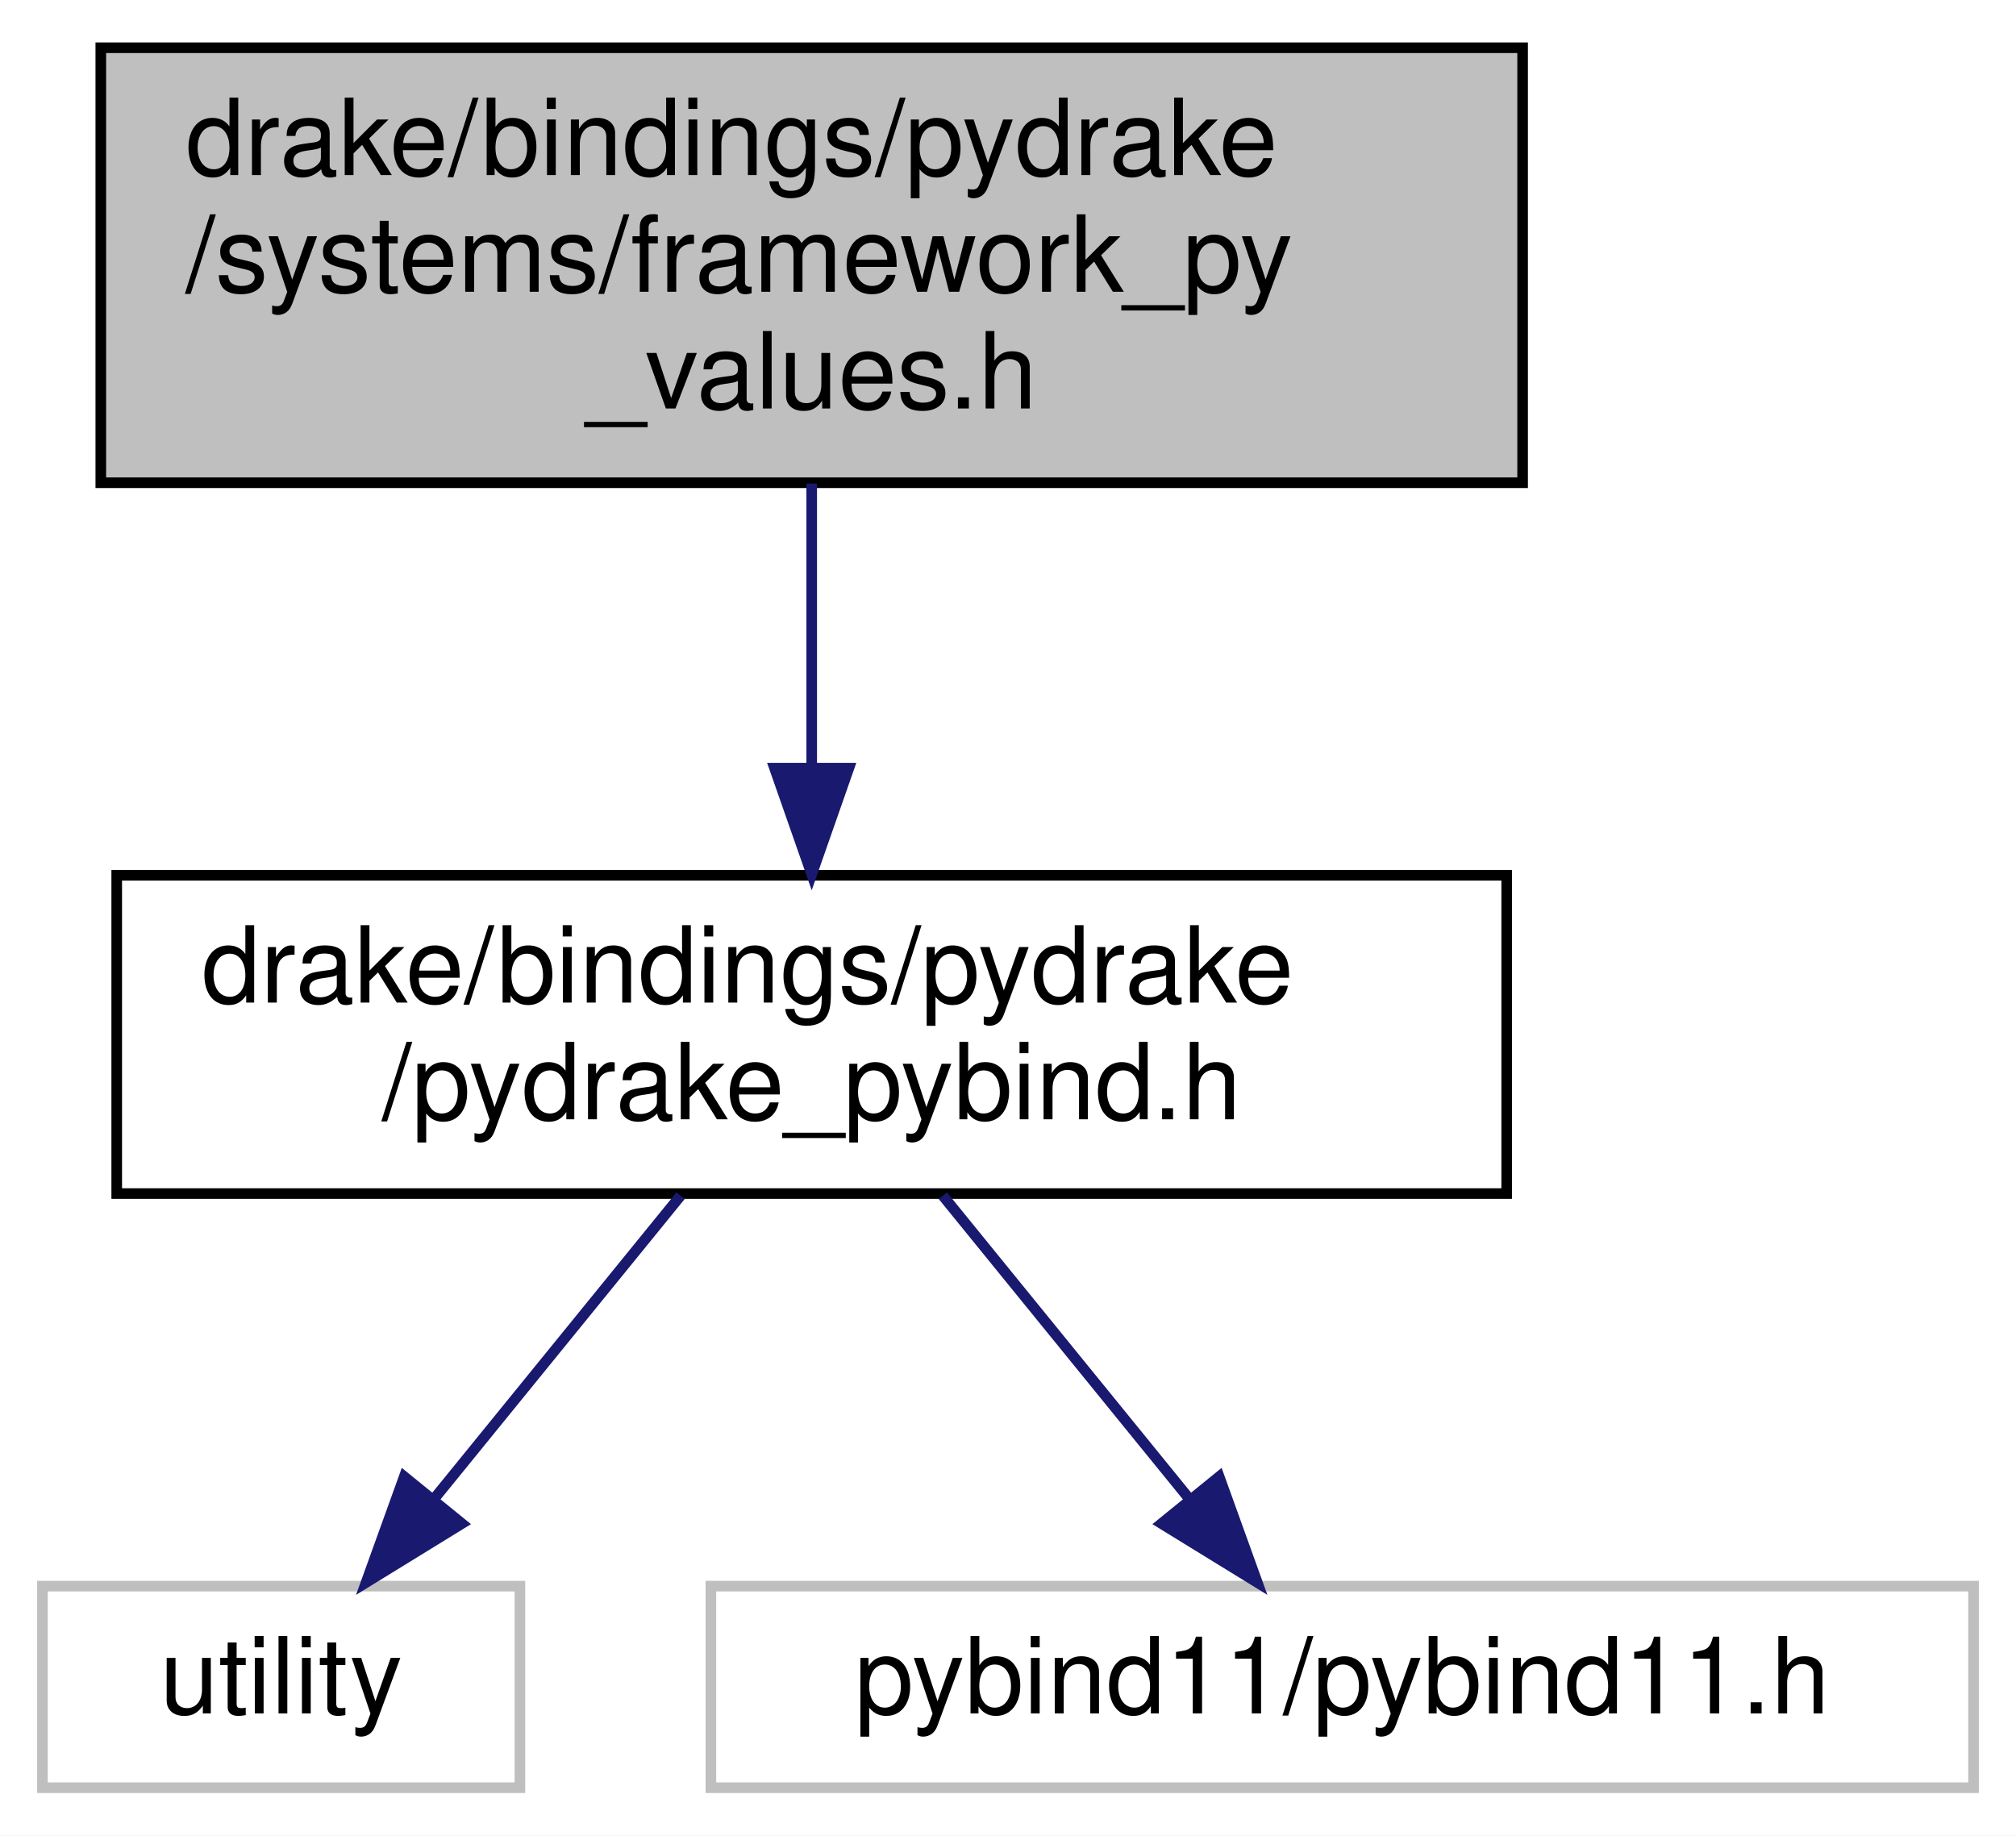
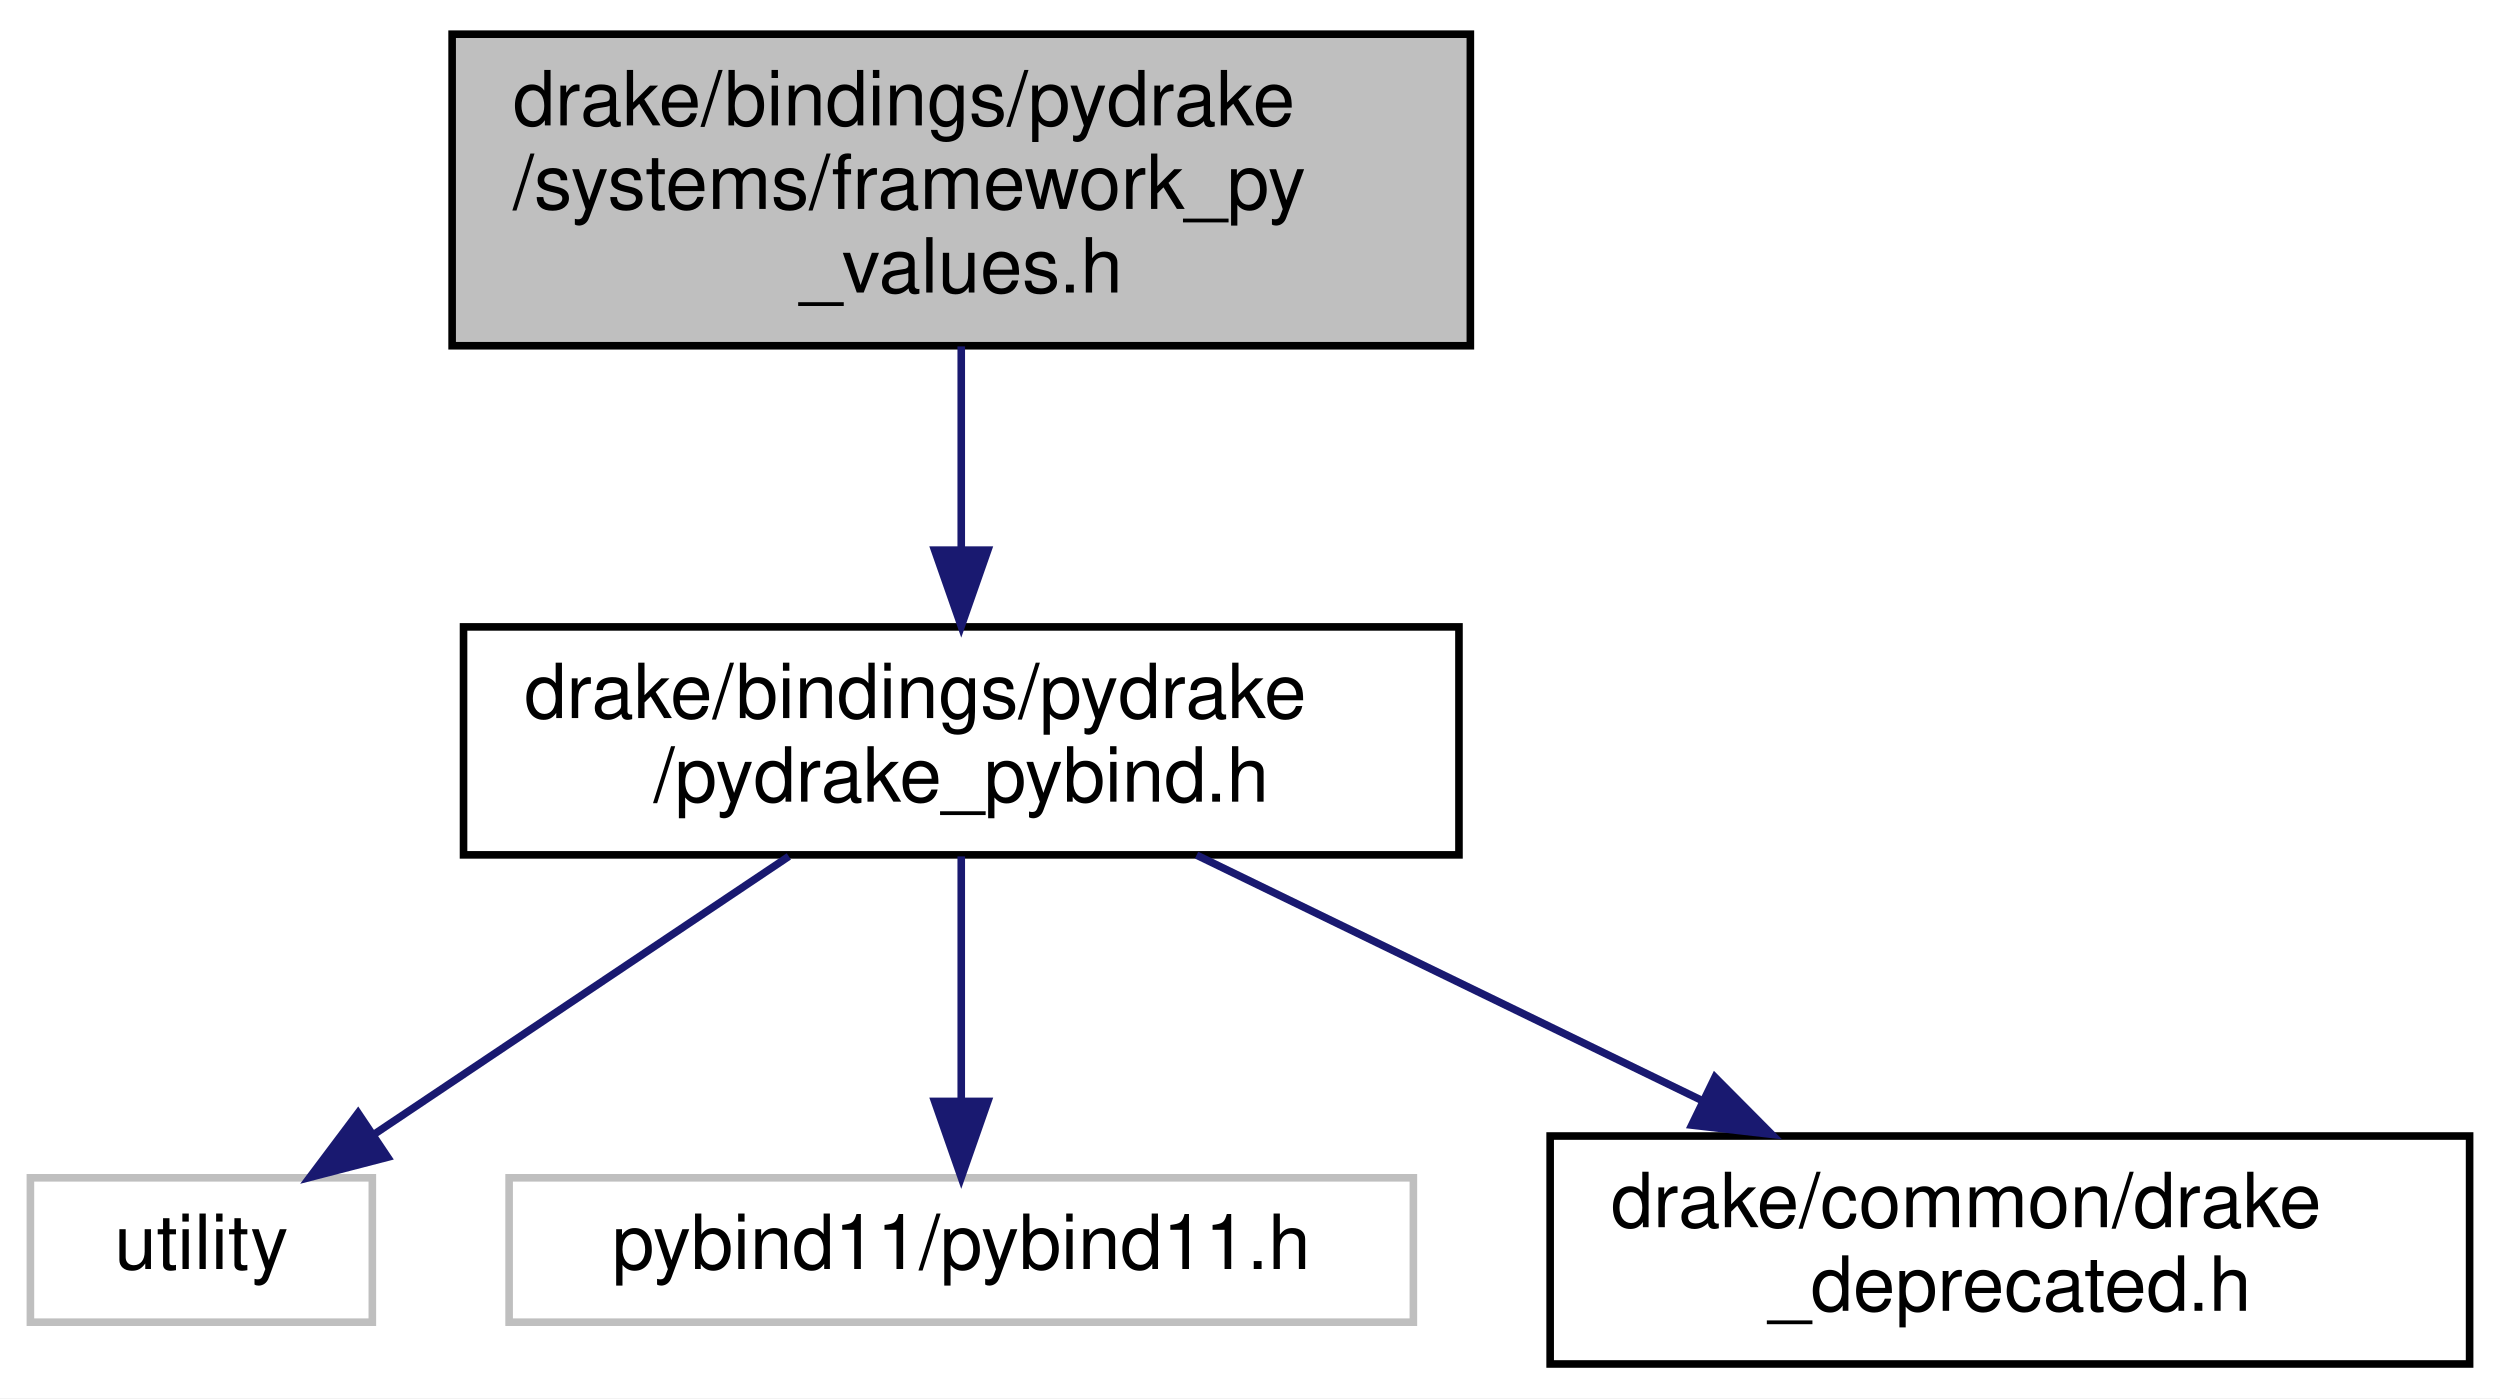
- <svg xmlns="http://www.w3.org/2000/svg" xmlns:xlink="http://www.w3.org/1999/xlink" width="190pt" height="173pt" viewBox="0.00 0.00 190.00 173.00">
-   <g id="graph0" class="graph" transform="scale(1 1) rotate(0) translate(4 169)">
-     <polygon fill="#ffffff" stroke="transparent" points="-4,4 -4,-169 186,-169 186,4 -4,4" />
+ <svg xmlns="http://www.w3.org/2000/svg" xmlns:xlink="http://www.w3.org/1999/xlink" width="329pt" height="184pt" viewBox="0.00 0.00 329.00 184.00">
+   <g id="graph0" class="graph" transform="scale(1 1) rotate(0) translate(4 180)">
+     <polygon fill="#ffffff" stroke="transparent" points="-4,4 -4,-180 325,-180 325,4 -4,4" />
    <g id="node1" class="node">
      <g id="a_node1">
        <a xlink:title="Provides the values portion of Python bindings for the systems framework.">
-           <polygon fill="#bfbfbf" stroke="#000000" points="5.5,-123.5 5.5,-164.5 139.5,-164.5 139.5,-123.5 5.5,-123.5" />
-           <text text-anchor="start" x="13.5" y="-152.5" font-family="Helvetica,sans-Serif" font-size="10.00" fill="#000000">drake/bindings/pydrake</text>
-           <text text-anchor="start" x="13.5" y="-141.5" font-family="Helvetica,sans-Serif" font-size="10.00" fill="#000000">/systems/framework_py</text>
-           <text text-anchor="middle" x="72.5" y="-130.5" font-family="Helvetica,sans-Serif" font-size="10.00" fill="#000000">_values.h</text>
+           <polygon fill="#bfbfbf" stroke="#000000" points="55.5,-134.5 55.5,-175.5 189.5,-175.5 189.5,-134.5 55.5,-134.5" />
+           <text text-anchor="start" x="63.5" y="-163.5" font-family="Helvetica,sans-Serif" font-size="10.00" fill="#000000">drake/bindings/pydrake</text>
+           <text text-anchor="start" x="63.5" y="-152.5" font-family="Helvetica,sans-Serif" font-size="10.00" fill="#000000">/systems/framework_py</text>
+           <text text-anchor="middle" x="122.5" y="-141.5" font-family="Helvetica,sans-Serif" font-size="10.00" fill="#000000">_values.h</text>
        </a>
      </g>
    </g>
    <g id="node2" class="node">
      <g id="a_node2">
        <a xlink:href="pydrake__pybind_8h.html" target="_top" xlink:title=" ">
-           <polygon fill="#ffffff" stroke="#000000" points="7,-56.5 7,-86.5 138,-86.5 138,-56.5 7,-56.5" />
-           <text text-anchor="start" x="15" y="-74.5" font-family="Helvetica,sans-Serif" font-size="10.00" fill="#000000">drake/bindings/pydrake</text>
-           <text text-anchor="middle" x="72.5" y="-63.5" font-family="Helvetica,sans-Serif" font-size="10.00" fill="#000000">/pydrake_pybind.h</text>
+           <polygon fill="#ffffff" stroke="#000000" points="57,-67.5 57,-97.5 188,-97.5 188,-67.5 57,-67.5" />
+           <text text-anchor="start" x="65" y="-85.5" font-family="Helvetica,sans-Serif" font-size="10.00" fill="#000000">drake/bindings/pydrake</text>
+           <text text-anchor="middle" x="122.5" y="-74.5" font-family="Helvetica,sans-Serif" font-size="10.00" fill="#000000">/pydrake_pybind.h</text>
        </a>
      </g>
    </g>
    <g id="edge1" class="edge">
-       <path fill="none" stroke="#191970" d="M72.5,-123.418C72.5,-115.085 72.5,-105.383 72.5,-96.637" />
-       <polygon fill="#191970" stroke="#191970" points="76,-96.599 72.5,-86.599 69,-96.599 76,-96.599" />
+       <path fill="none" stroke="#191970" d="M122.5,-134.418C122.5,-126.085 122.5,-116.383 122.5,-107.637" />
+       <polygon fill="#191970" stroke="#191970" points="126,-107.599 122.5,-97.599 119,-107.599 126,-107.599" />
    </g>
    <g id="node3" class="node">
      <g id="a_node3">
        <a xlink:title=" ">
-           <polygon fill="#ffffff" stroke="#bfbfbf" points="0,-.5 0,-19.5 45,-19.5 45,-.5 0,-.5" />
-           <text text-anchor="middle" x="22.5" y="-7.5" font-family="Helvetica,sans-Serif" font-size="10.00" fill="#000000">utility</text>
+           <polygon fill="#ffffff" stroke="#bfbfbf" points="0,-6 0,-25 45,-25 45,-6 0,-6" />
+           <text text-anchor="middle" x="22.5" y="-13" font-family="Helvetica,sans-Serif" font-size="10.00" fill="#000000">utility</text>
        </a>
      </g>
    </g>
    <g id="edge2" class="edge">
-       <path fill="none" stroke="#191970" d="M60.14,-56.298C53.128,-47.672 44.314,-36.831 36.979,-27.809" />
-       <polygon fill="#191970" stroke="#191970" points="39.53,-25.398 30.506,-19.847 34.098,-29.814 39.53,-25.398" />
+       <path fill="none" stroke="#191970" d="M99.808,-67.297C83.472,-56.351 61.524,-41.646 45.188,-30.701" />
+       <polygon fill="#191970" stroke="#191970" points="47.017,-27.713 36.761,-25.055 43.121,-33.529 47.017,-27.713" />
    </g>
    <g id="node4" class="node">
      <g id="a_node4">
        <a xlink:title=" ">
-           <polygon fill="#ffffff" stroke="#bfbfbf" points="63,-.5 63,-19.5 182,-19.5 182,-.5 63,-.5" />
-           <text text-anchor="middle" x="122.5" y="-7.5" font-family="Helvetica,sans-Serif" font-size="10.00" fill="#000000">pybind11/pybind11.h</text>
+           <polygon fill="#ffffff" stroke="#bfbfbf" points="63,-6 63,-25 182,-25 182,-6 63,-6" />
+           <text text-anchor="middle" x="122.5" y="-13" font-family="Helvetica,sans-Serif" font-size="10.00" fill="#000000">pybind11/pybind11.h</text>
        </a>
      </g>
    </g>
    <g id="edge3" class="edge">
-       <path fill="none" stroke="#191970" d="M84.86,-56.298C91.872,-47.672 100.686,-36.831 108.021,-27.809" />
-       <polygon fill="#191970" stroke="#191970" points="110.902,-29.814 114.494,-19.847 105.47,-25.398 110.902,-29.814" />
+       <path fill="none" stroke="#191970" d="M122.5,-67.297C122.5,-57.77 122.5,-45.395 122.5,-35.131" />
+       <polygon fill="#191970" stroke="#191970" points="126,-35.055 122.5,-25.055 119,-35.055 126,-35.055" />
+     </g>
+     <g id="node5" class="node">
+       <g id="a_node5">
+         <a xlink:href="drake__deprecated_8h.html" target="_top" xlink:title="Provides a portable macro for use in generating compile-time warnings for use of code that is permitt...">
+           <polygon fill="#ffffff" stroke="#000000" points="200,-.5 200,-30.5 321,-30.5 321,-.5 200,-.5" />
+           <text text-anchor="start" x="208" y="-18.5" font-family="Helvetica,sans-Serif" font-size="10.00" fill="#000000">drake/common/drake</text>
+           <text text-anchor="middle" x="260.5" y="-7.5" font-family="Helvetica,sans-Serif" font-size="10.00" fill="#000000">_deprecated.h</text>
+         </a>
+       </g>
+     </g>
+     <g id="edge4" class="edge">
+       <path fill="none" stroke="#191970" d="M153.47,-67.464C173.129,-57.919 198.778,-45.466 220.039,-35.144" />
+       <polygon fill="#191970" stroke="#191970" points="221.689,-38.234 229.156,-30.718 218.631,-31.937 221.689,-38.234" />
    </g>
  </g>
</svg>
